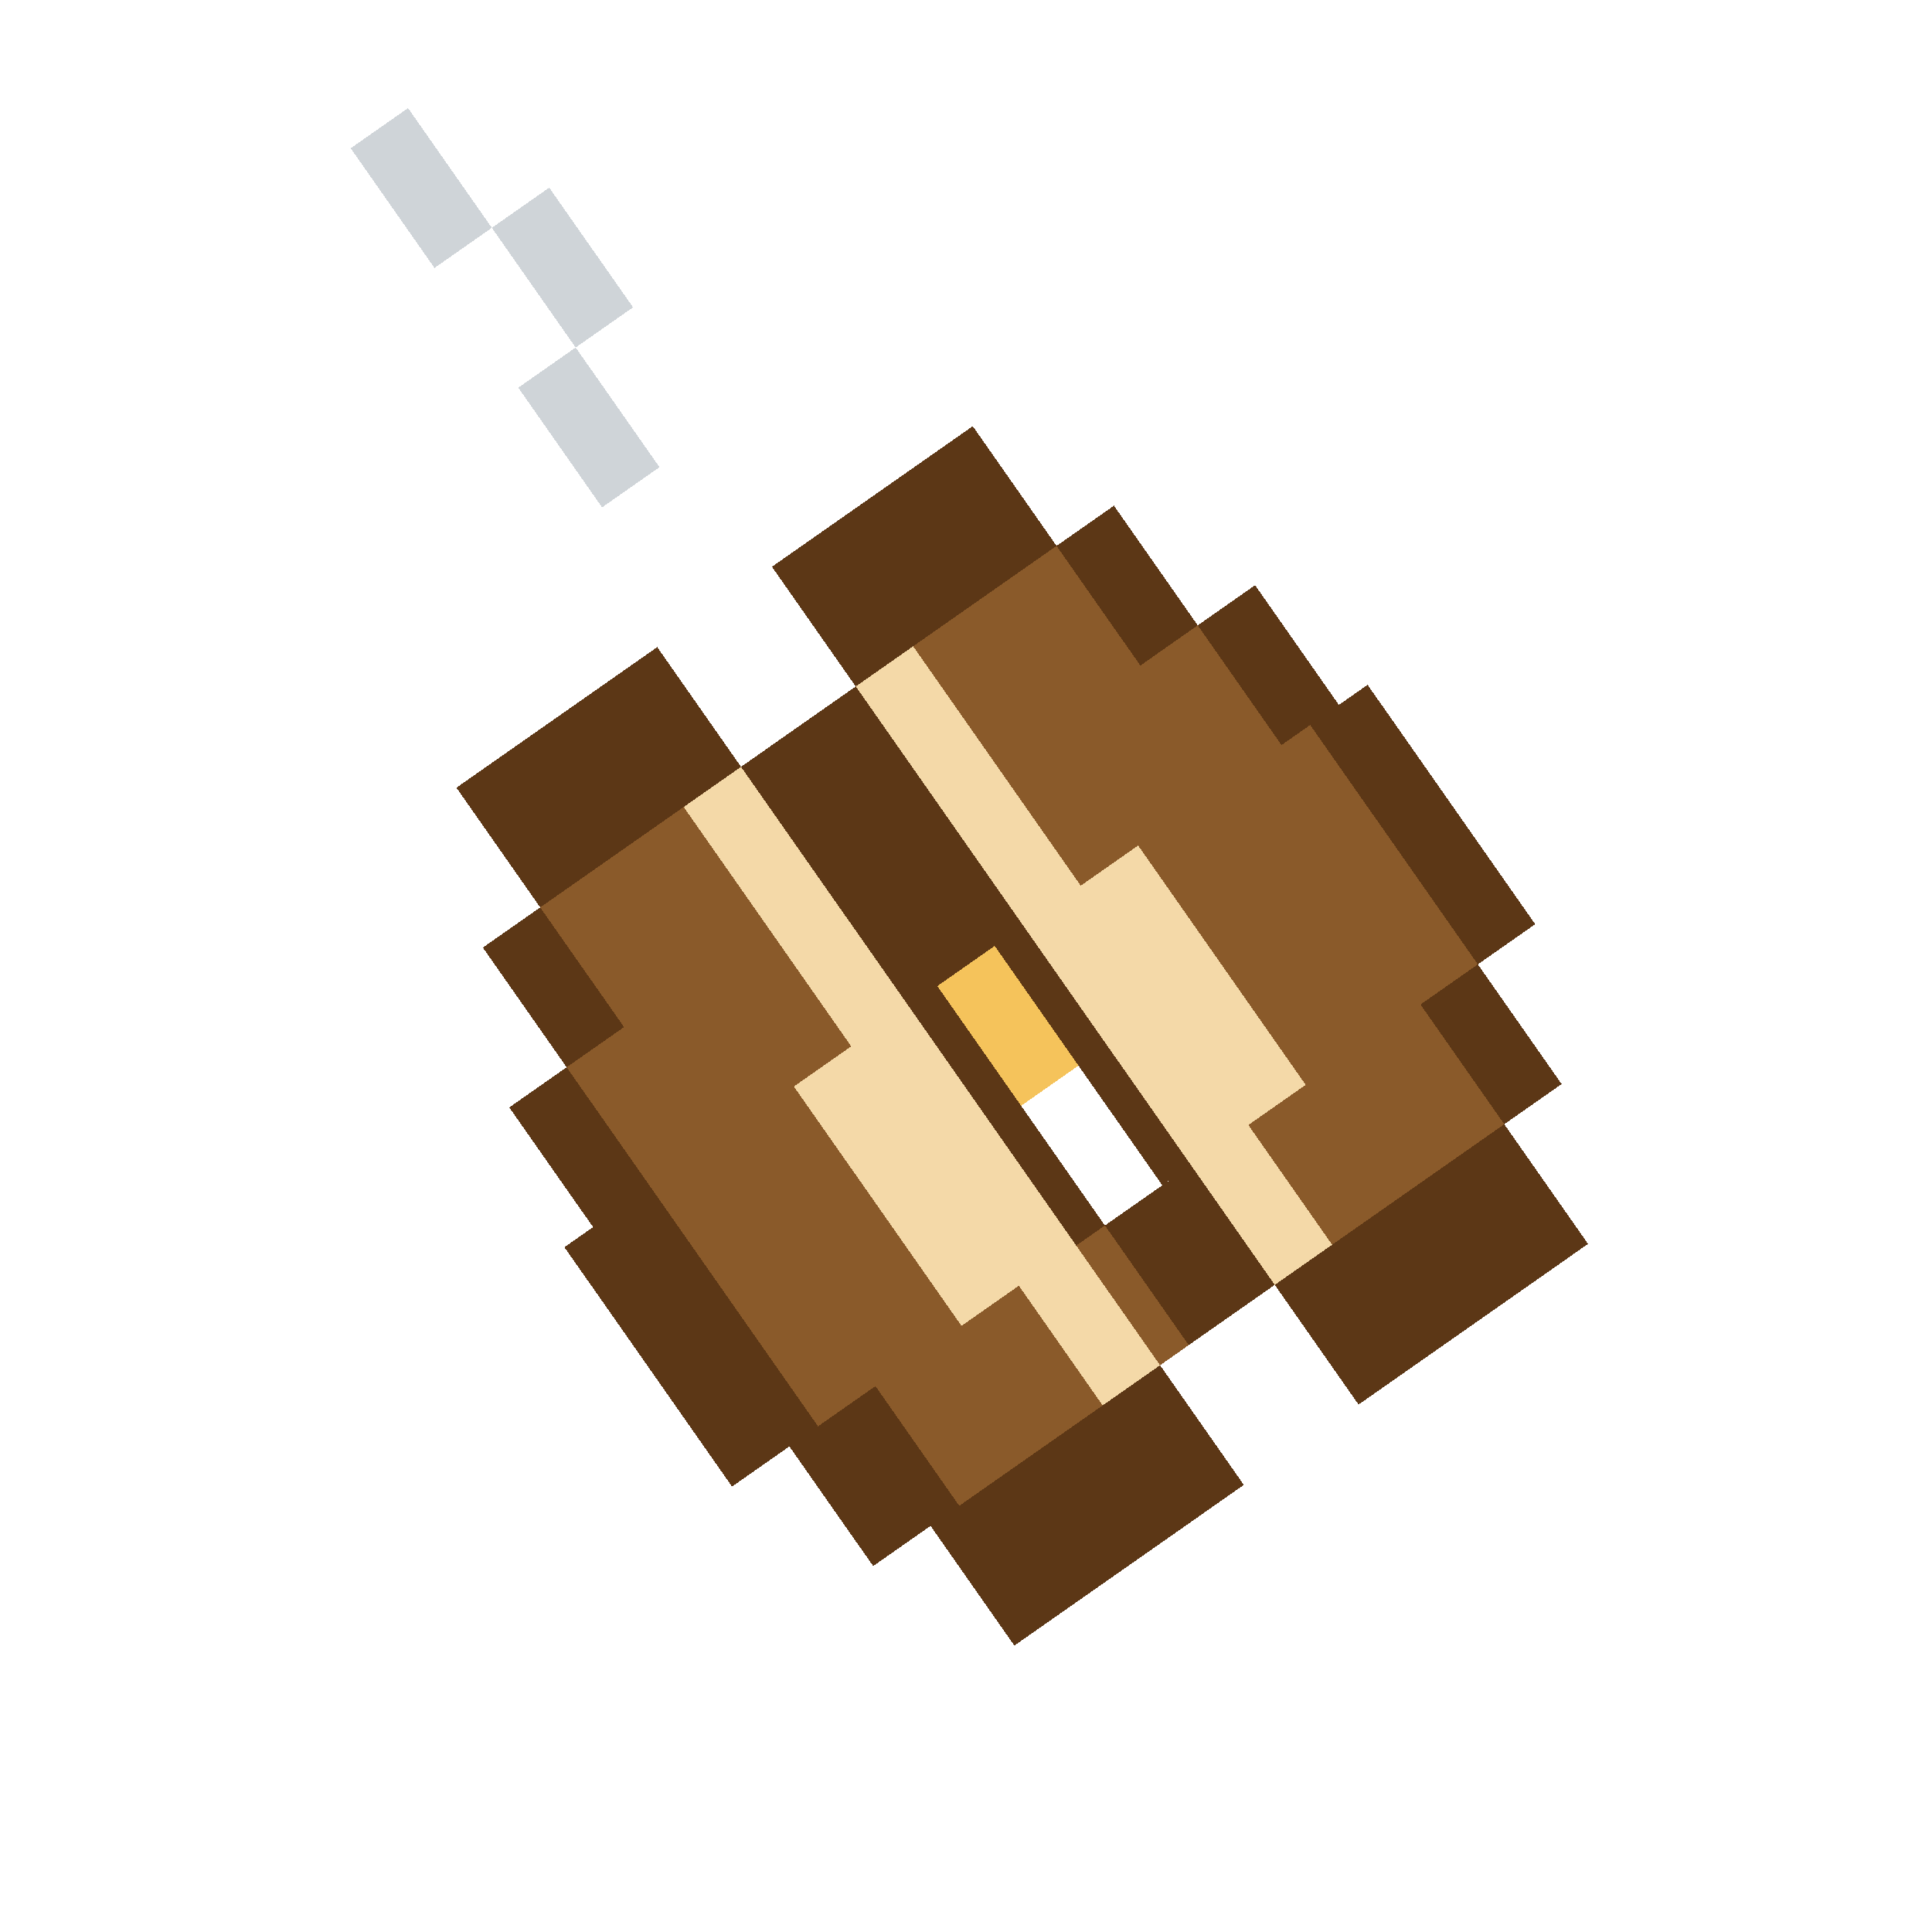
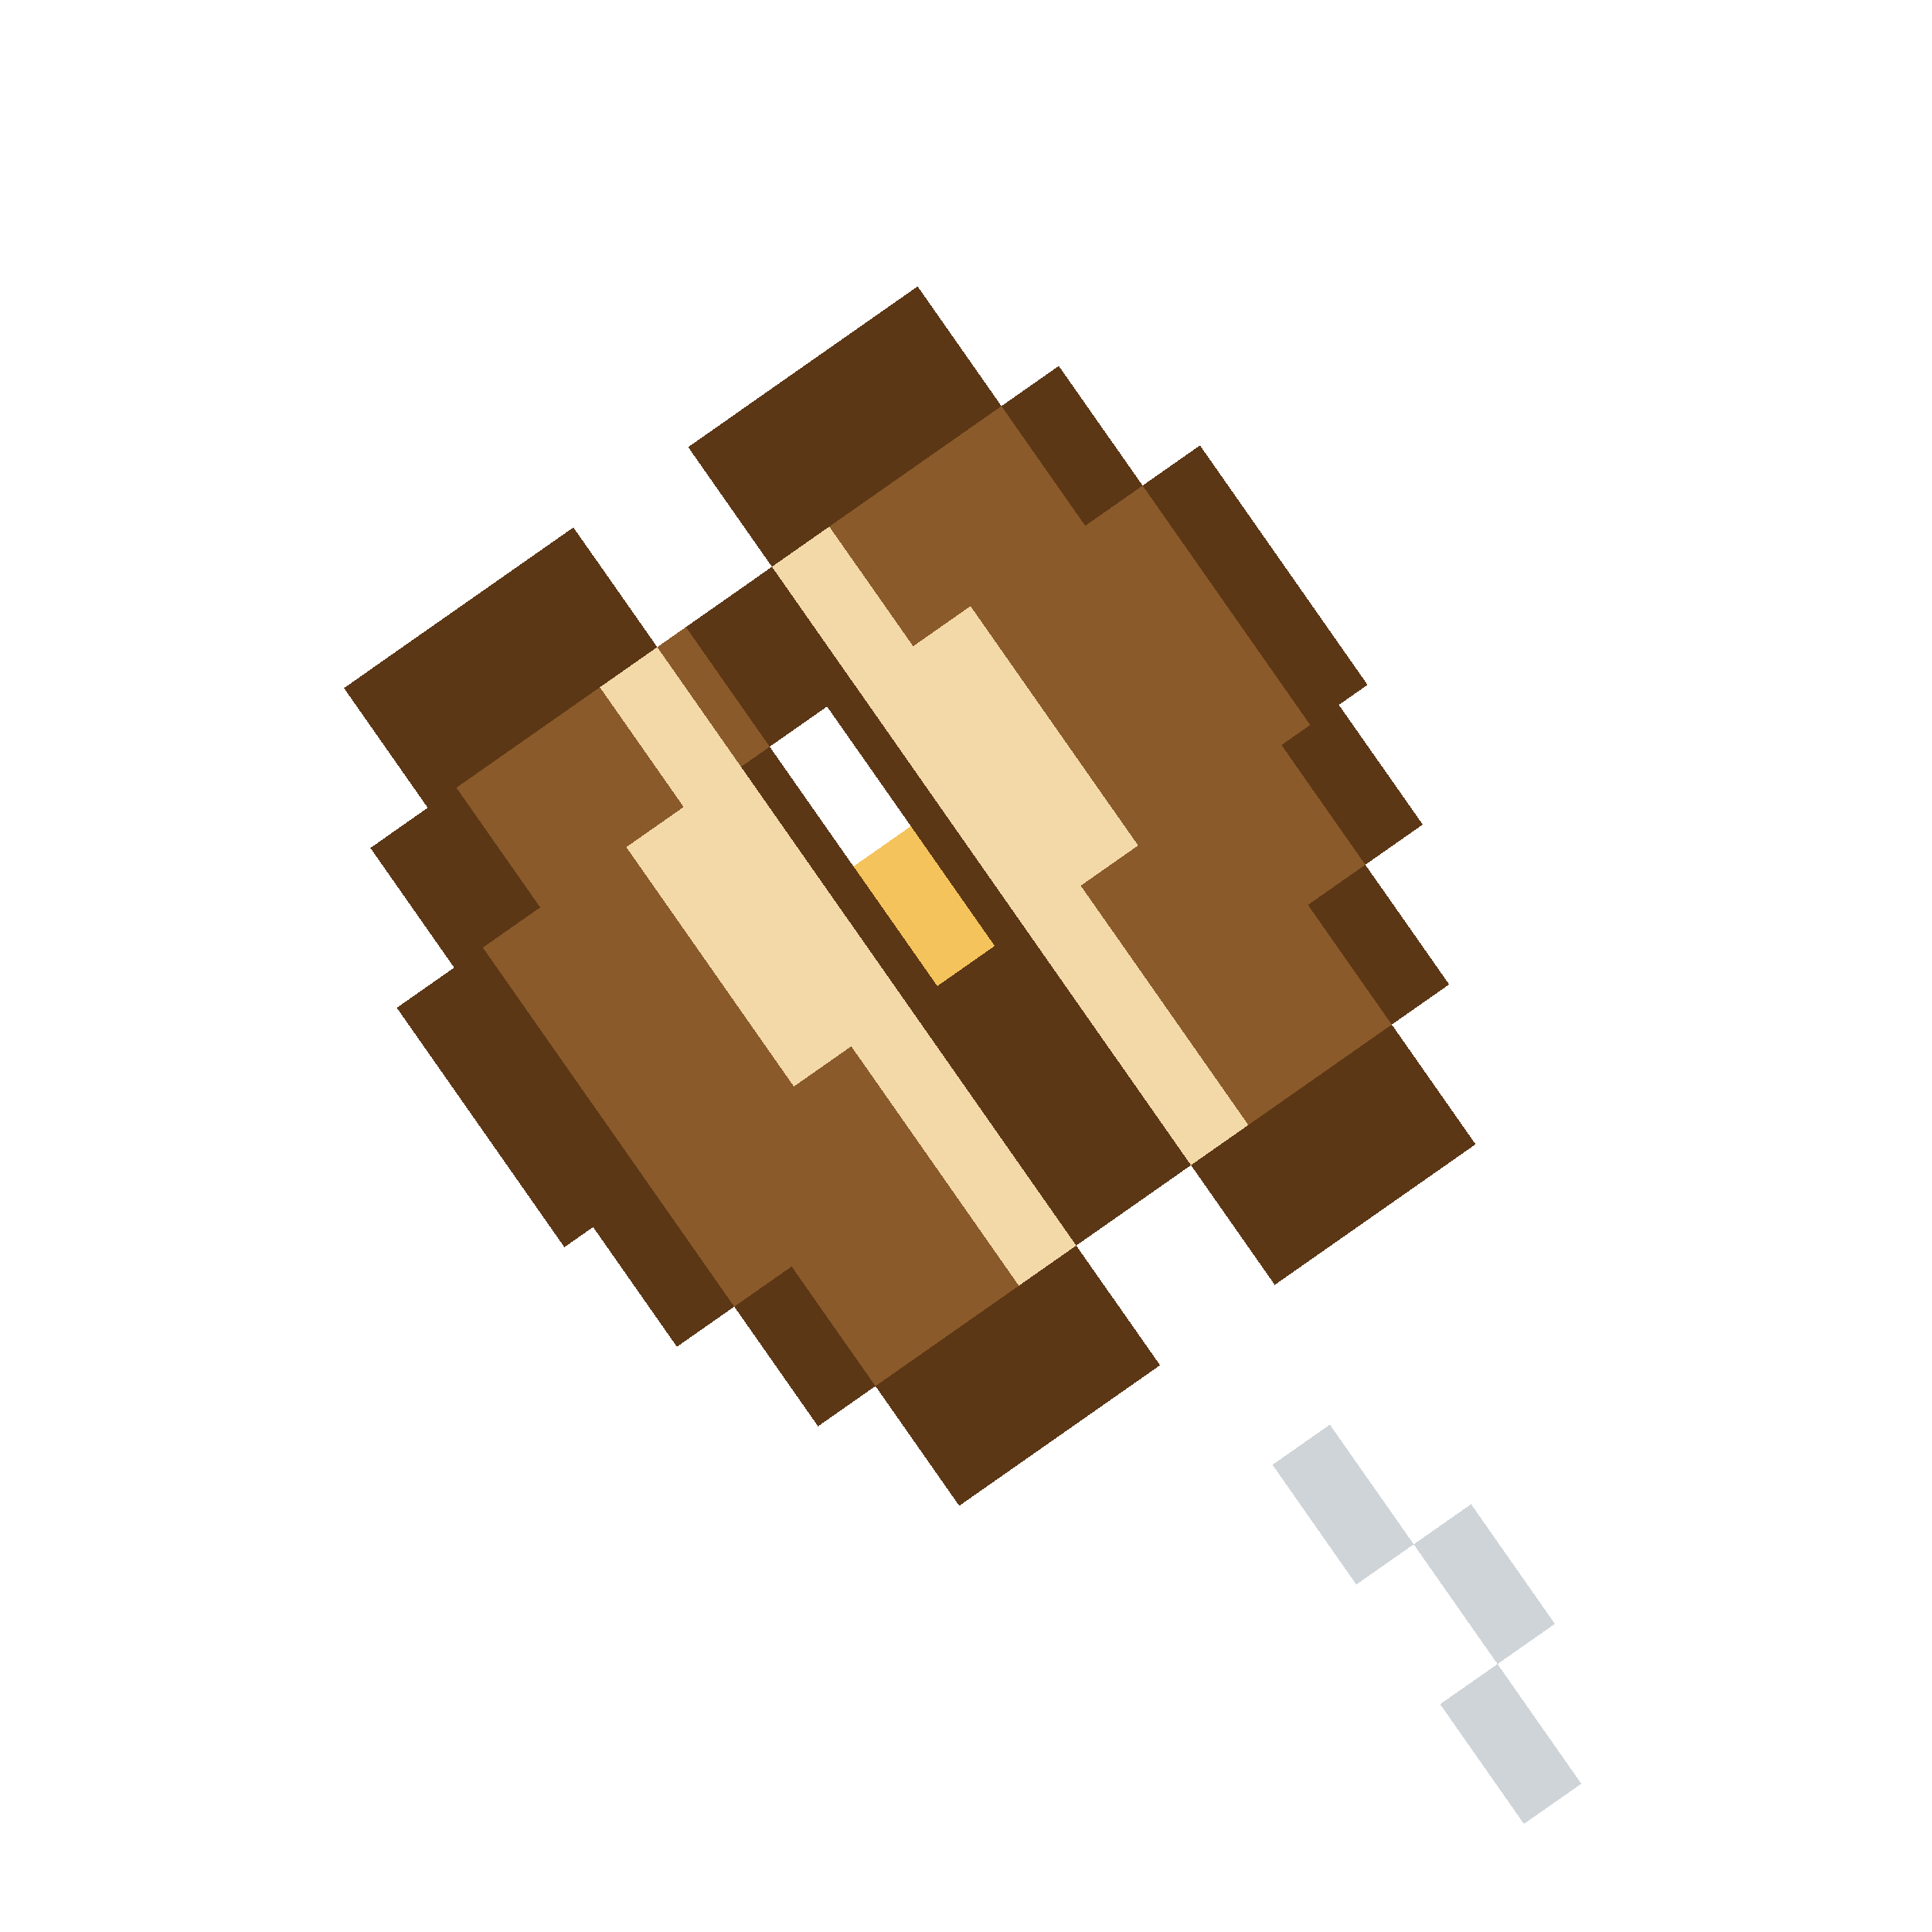
<svg xmlns="http://www.w3.org/2000/svg" width="32" height="32" viewBox="0 0 32 32" shape-rendering="crispEdges">
  <rect width="32" height="32" fill="none" />
-   <g transform="translate(16 16) rotate(-35) scale(0.58 1.21) translate(-16 -16)">
+   <g transform="translate(16 16) rotate(-35) scale(0.58 -1.21) translate(-16 -16)">
    <g fill="#cfd4d8">
      <rect x="15" y="2" width="2" height="2" />
      <rect x="17" y="4" width="2" height="2" />
      <rect x="15" y="6" width="2" height="2" />
    </g>
    <g fill="#5c3716">
      <rect x="7" y="10" width="7" height="2" />
      <rect x="5" y="12" width="11" height="2" />
      <rect x="3" y="14" width="13" height="2" />
      <rect x="2" y="16" width="13" height="2" />
      <rect x="2" y="18" width="13" height="2" />
      <rect x="4" y="20" width="12" height="2" />
      <rect x="6" y="22" width="8" height="2" />
    </g>
    <g fill="#8a5a2a">
      <rect x="7" y="12" width="7" height="2" />
      <rect x="5" y="14" width="9" height="2" />
      <rect x="5" y="16" width="8" height="2" />
      <rect x="5" y="18" width="8" height="2" />
      <rect x="7" y="20" width="8" height="2" />
    </g>
    <g fill="#5c3716">
      <rect x="18" y="10" width="7" height="2" />
      <rect x="16" y="12" width="11" height="2" />
      <rect x="16" y="14" width="13" height="2" />
      <rect x="17" y="16" width="13" height="2" />
      <rect x="17" y="18" width="13" height="2" />
      <rect x="16" y="20" width="12" height="2" />
      <rect x="18" y="22" width="8" height="2" />
    </g>
    <g fill="#8a5a2a">
      <rect x="18" y="12" width="7" height="2" />
      <rect x="18" y="14" width="9" height="2" />
      <rect x="20" y="16" width="8" height="2" />
      <rect x="20" y="18" width="8" height="2" />
      <rect x="18" y="20" width="8" height="2" />
    </g>
    <g fill="#f4d9a8">
      <rect x="12" y="12" width="2" height="2" />
      <rect x="12" y="14" width="2" height="2" />
      <rect x="10" y="16" width="4" height="2" />
      <rect x="10" y="18" width="4" height="2" />
      <rect x="12" y="20" width="2" height="2" />
      <rect x="18" y="12" width="2" height="2" />
      <rect x="18" y="14" width="2" height="2" />
      <rect x="18" y="16" width="4" height="2" />
      <rect x="18" y="18" width="4" height="2" />
      <rect x="18" y="20" width="2" height="2" />
    </g>
    <rect x="15" y="16" width="2" height="2" fill="#f5c35b" />
  </g>
</svg>
